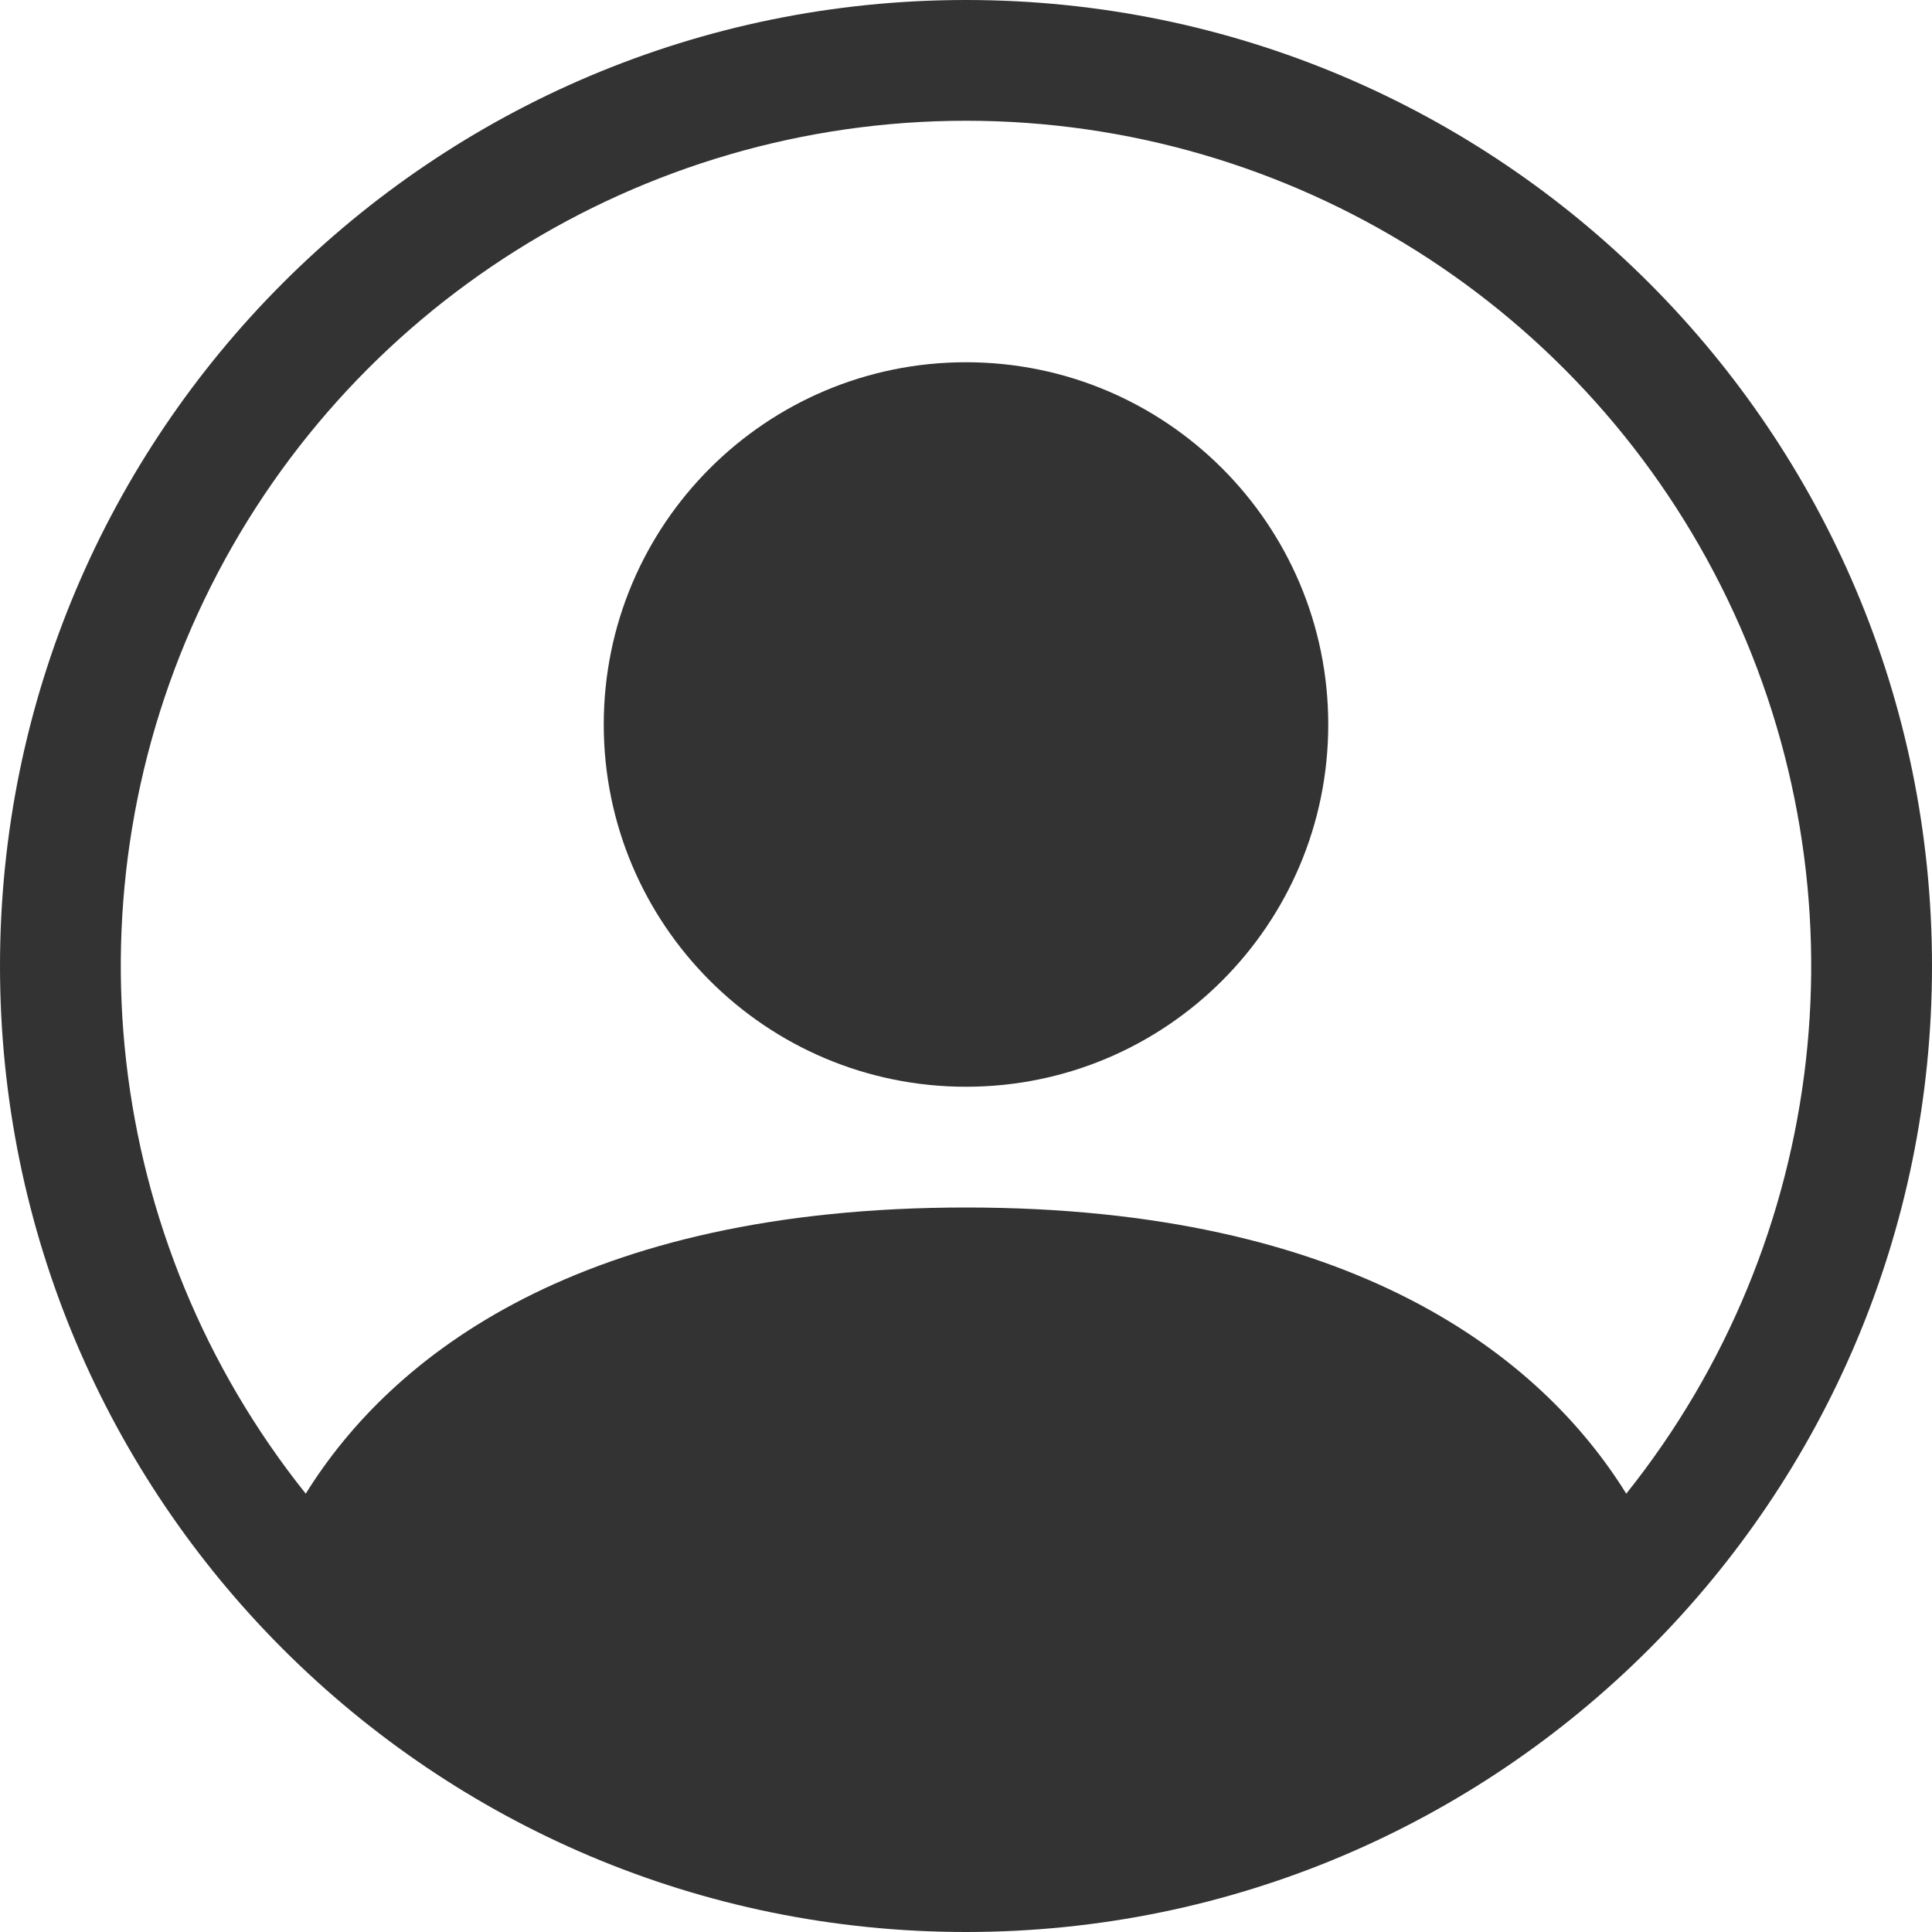
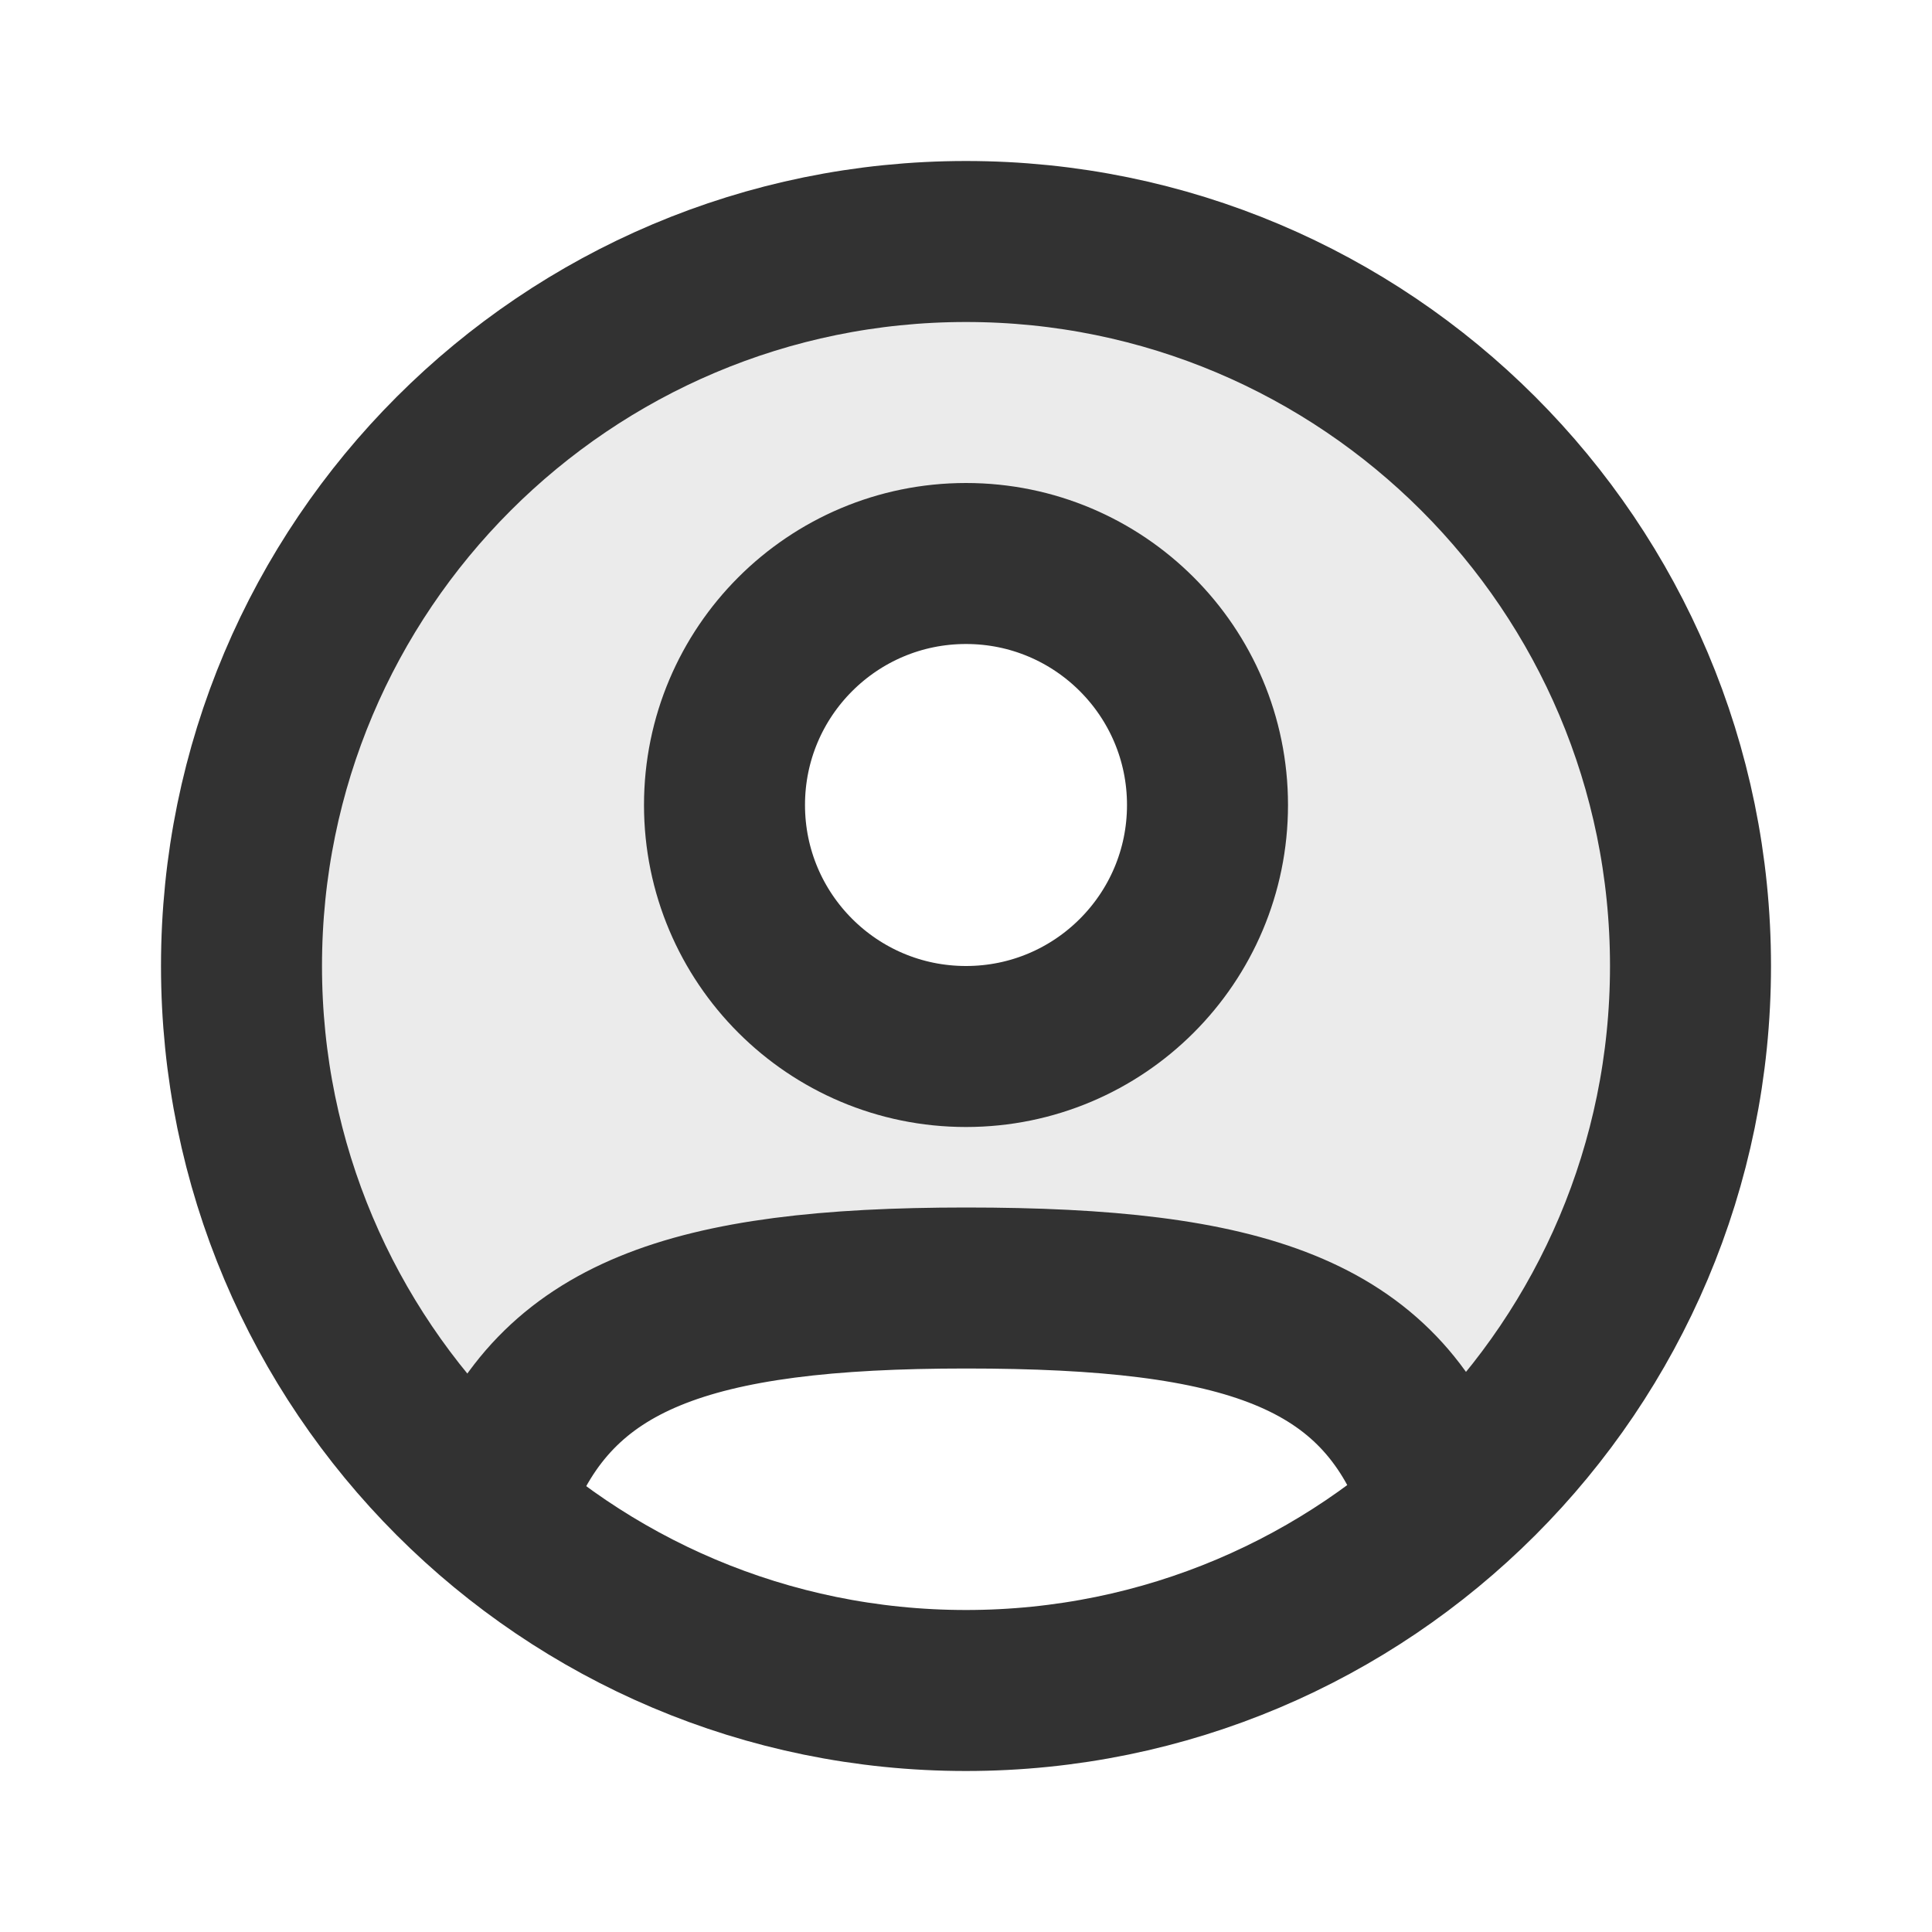
- <svg xmlns="http://www.w3.org/2000/svg" width="35" height="35" fill="#333333" class="bi bi-person-circle" viewBox="0 0 16 16">
-   <path d="M11 6a3 3 0 1 1-6 0 3 3 0 0 1 6 0" />
-   <path fill-rule="evenodd" d="M0 8a8 8 0 1 1 16 0A8 8 0 0 1 0 8m8-7a7 7 0 0 0-5.468 11.37C3.242 11.226 4.805 10 8 10s4.757 1.225 5.468 2.37A7 7 0 0 0 8 1" />
+ <svg xmlns="http://www.w3.org/2000/svg" width="45x" height="45px" viewBox="0 0 24 24" fill="none">
+   <path opacity="0.1" fill-rule="evenodd" clip-rule="evenodd" d="M18.155 18.566L18.087 18.407C17.7 17.376 17.053 16.699 16.049 16.29C15.062 15.889 13.739 15.75 12 15.75C10.275 15.75 8.959 15.897 7.974 16.303C6.974 16.716 6.326 17.391 5.933 18.404L5.857 18.577C4.099 16.934 3 14.596 3 12C3 7.029 7.029 3 12 3C16.971 3 21 7.029 21 12C21 14.59 19.906 16.924 18.155 18.566ZM8.75 10C8.75 8.205 10.205 6.75 12 6.75C13.795 6.75 15.25 8.205 15.25 10C15.25 11.795 13.795 13.25 12 13.25C10.205 13.25 8.75 11.795 8.75 10Z" fill="#323232" />
+   <path d="M21 12C21 16.971 16.971 21 12 21C7.029 21 3 16.971 3 12C3 7.029 7.029 3 12 3C16.971 3 21 7.029 21 12Z" stroke="#323232" stroke-width="2" />
+   <path d="M15 10C15 11.657 13.657 13 12 13C10.343 13 9 11.657 9 10C9 8.343 10.343 7 12 7C13.657 7 15 8.343 15 10Z" stroke="#323232" stroke-width="2" />
+   <path d="M6.164 18.5C6.901 16.591 8.564 16 12 16C15.466 16 17.128 16.558 17.855 18.5" stroke="#323232" stroke-width="2" stroke-linecap="round" />
</svg>
